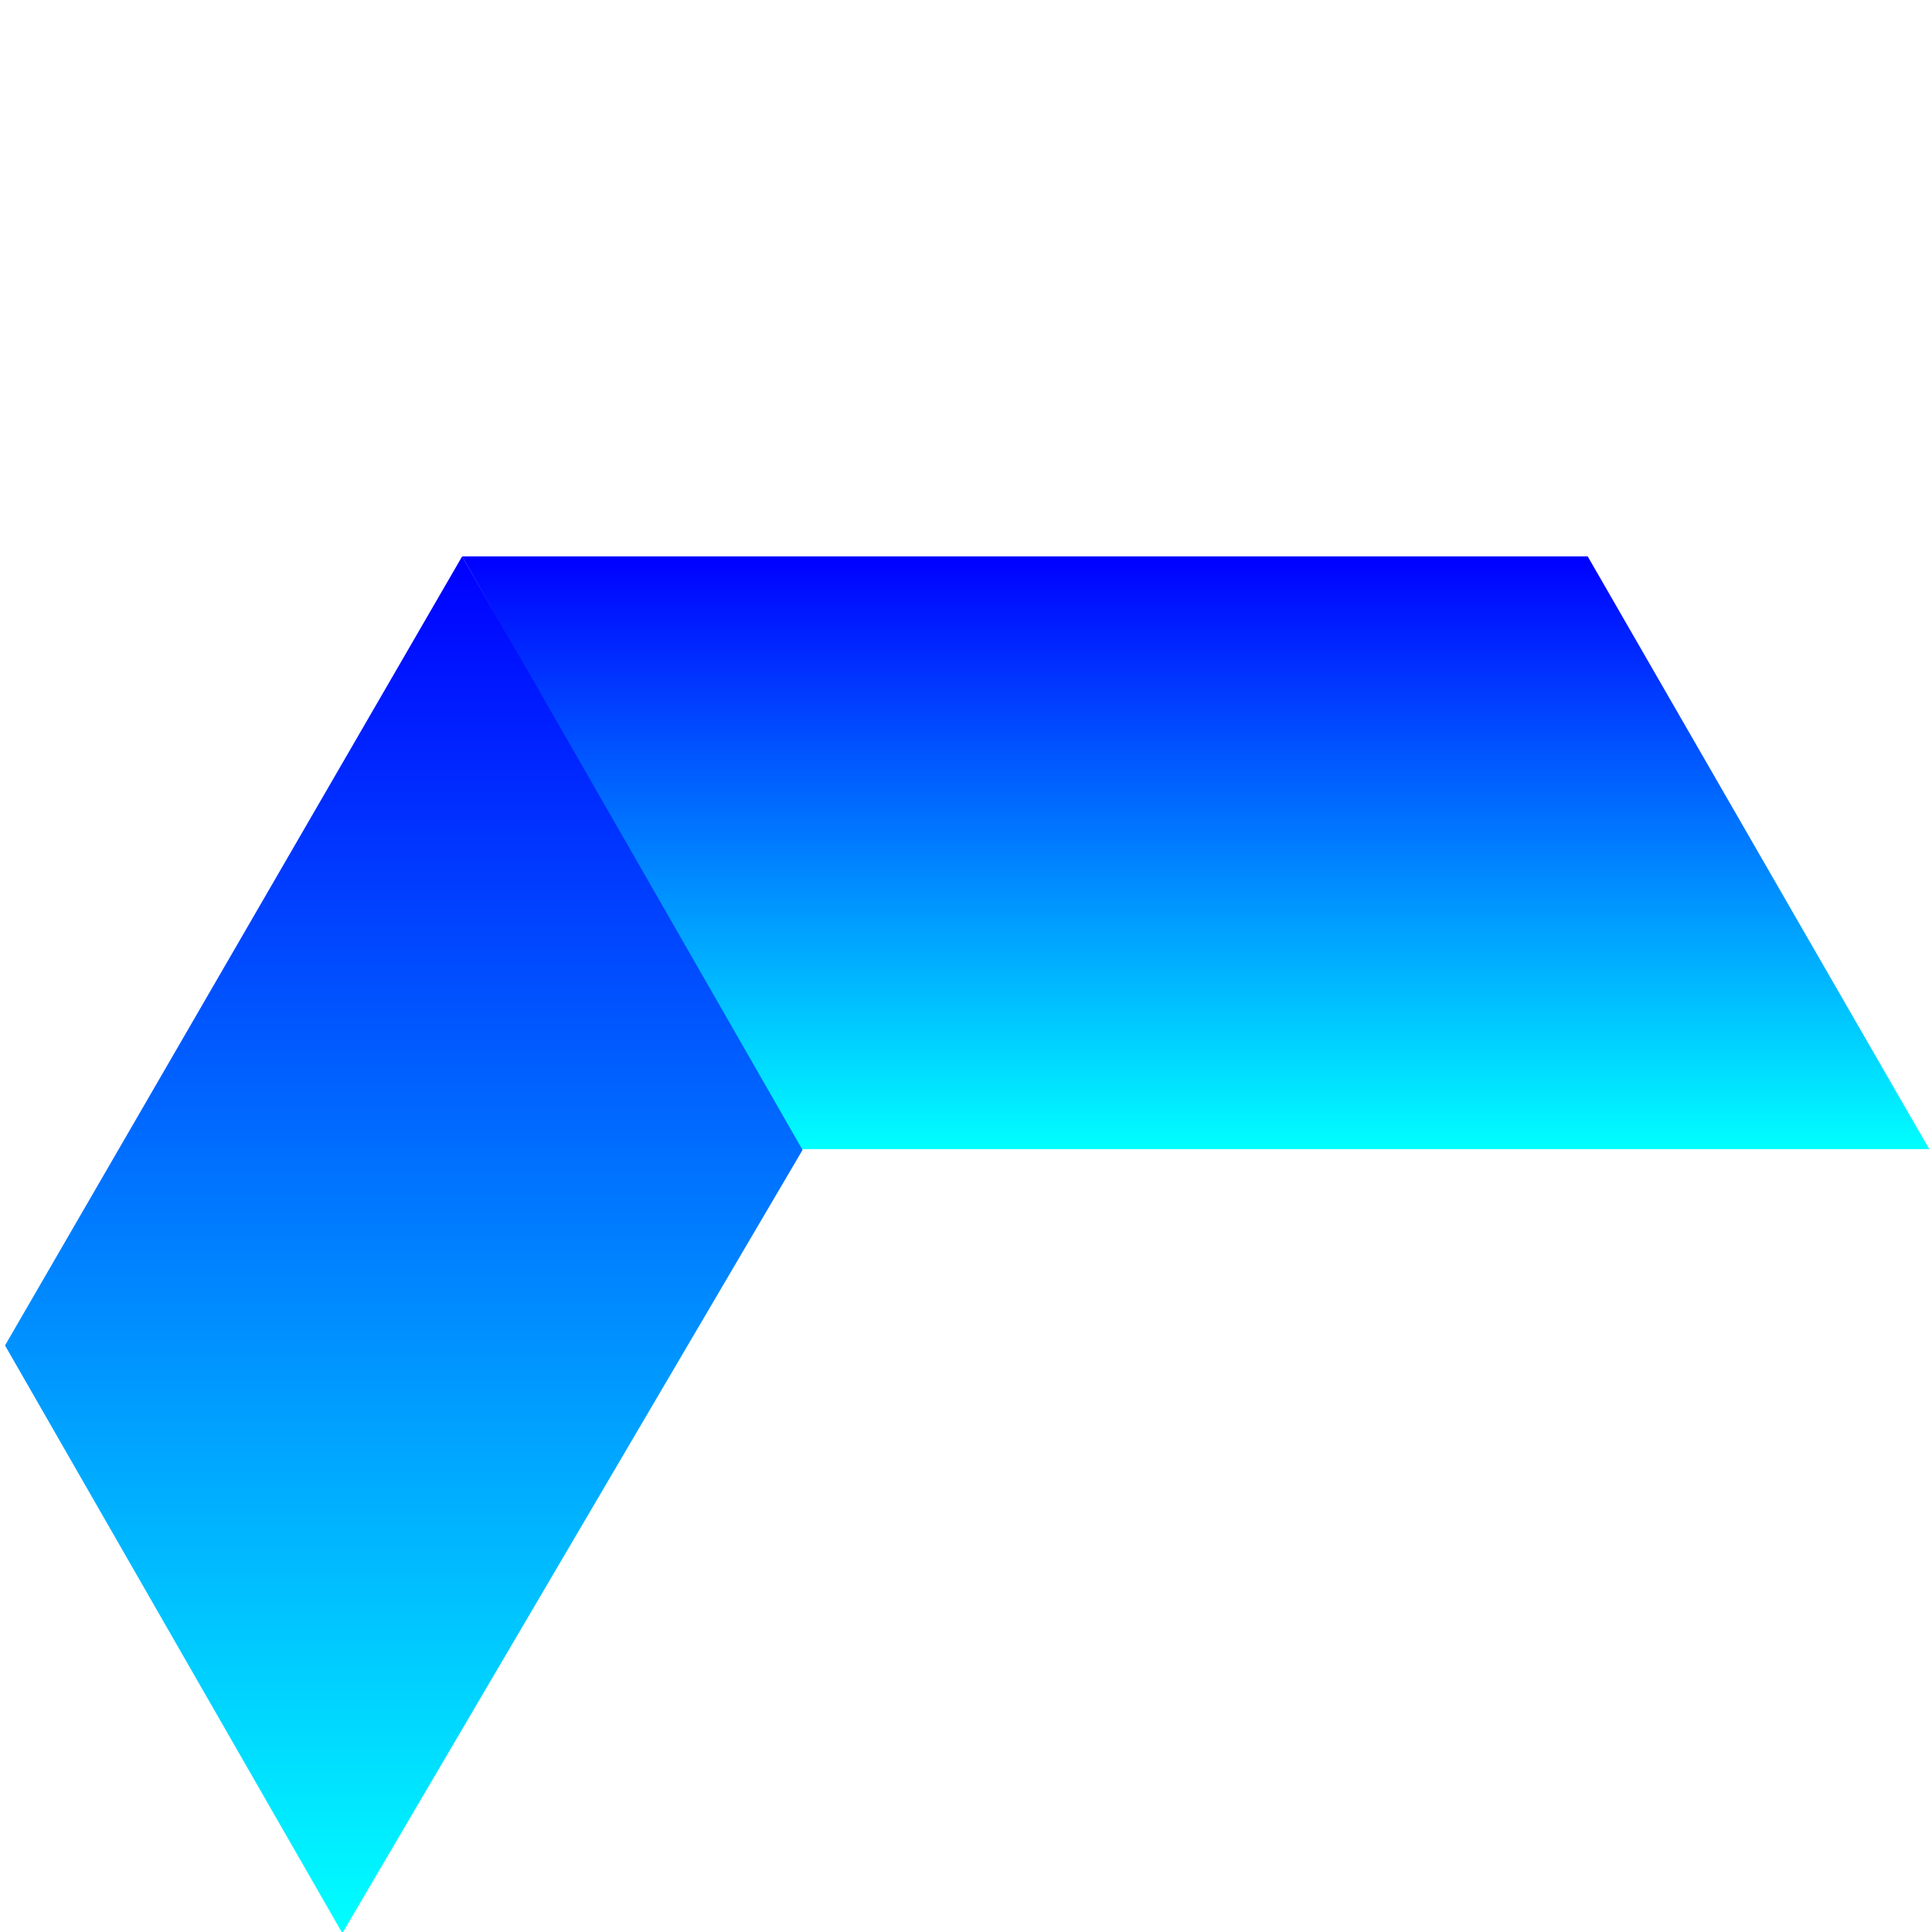
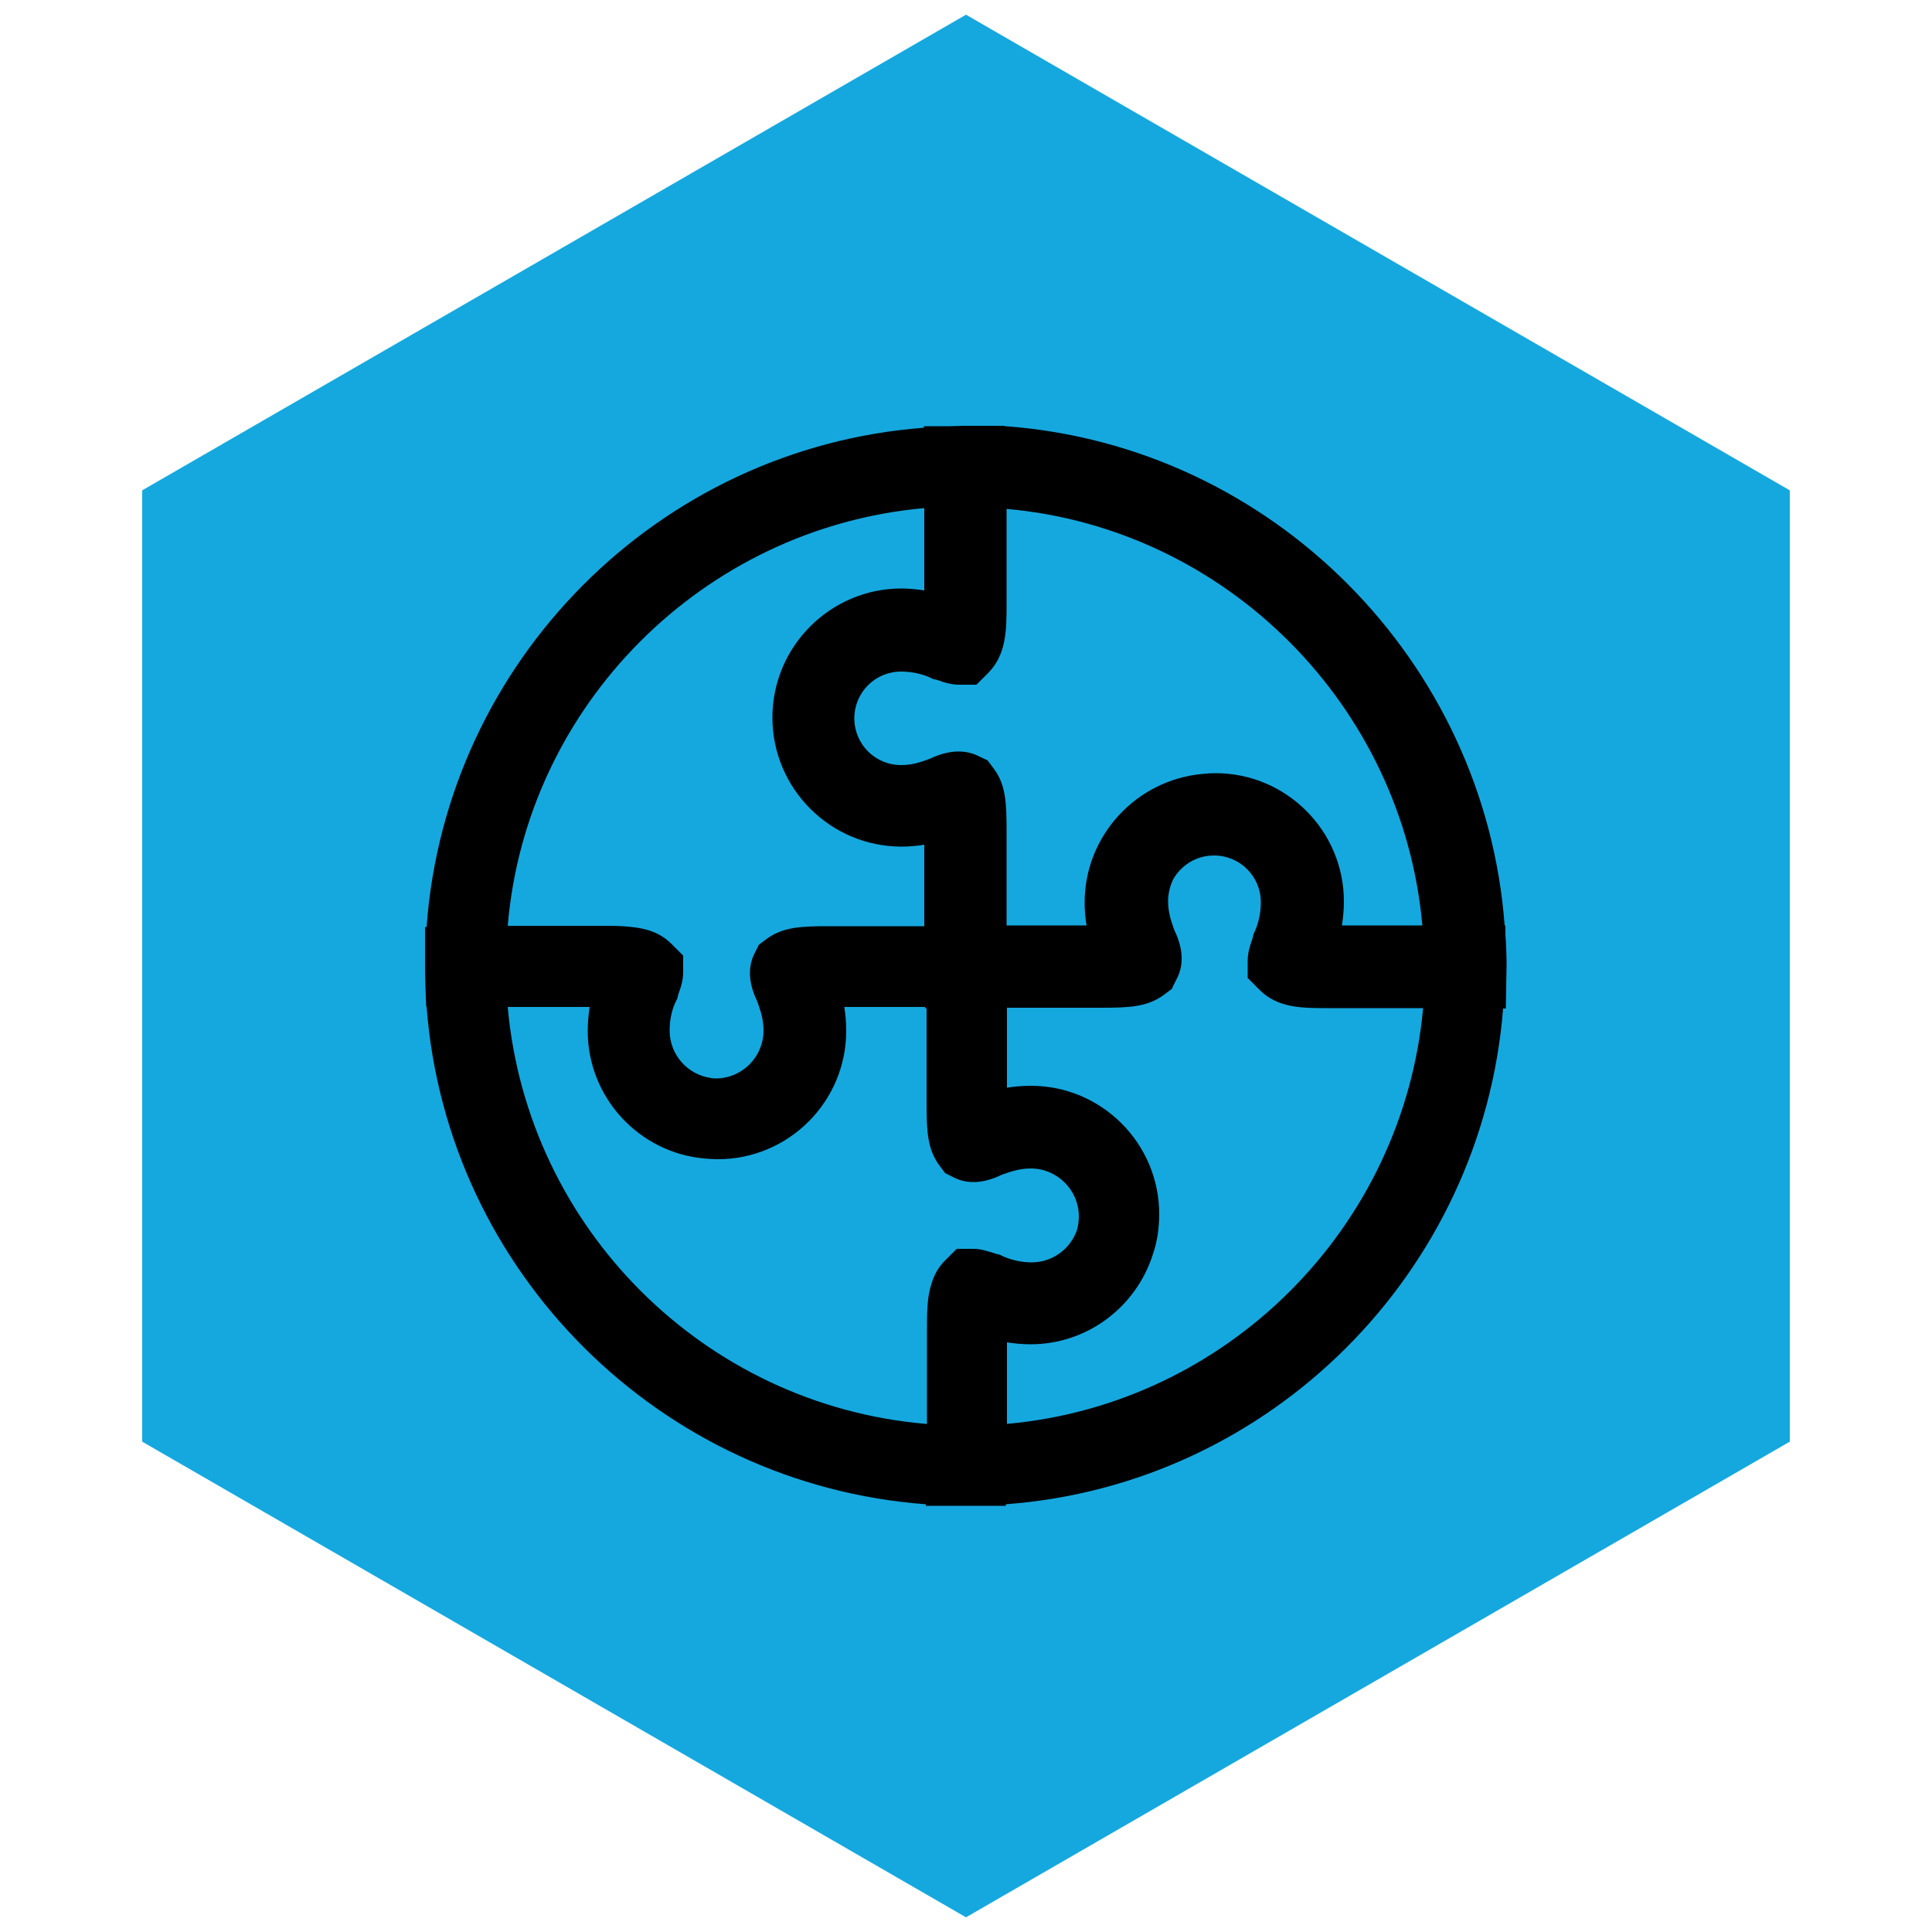
- <svg xmlns="http://www.w3.org/2000/svg" version="1.1" x="0px" y="0px" viewBox="0 0 500 500" style="enable-background:new 0 0 500 500;" xml:space="preserve">
-   <linearGradient id="1fillGraphic3" gradientUnits="userSpaceOnUse" x1="5187.482" y1="5504.721" x2="5340.882" y2="5504.721" gradientTransform="matrix(0 1 1 0 -5195.27 -5043.482)">
-     <stop offset="0" style="stop-color:#0000FF" />
-     <stop offset="1" style="stop-color:#00FFFF" />
-   </linearGradient>
-   <polygon fill="url(#1fillGraphic3)" points="119.6,144 206.7,297.4 499.3,297.4 410.9,144 " />
-   <linearGradient id="2fillGraphic3" gradientUnits="userSpaceOnUse" x1="5187.482" y1="5299.77" x2="5543.782" y2="5299.77" gradientTransform="matrix(0 1 1 0 -5195.27 -5043.482)">
-     <stop offset="0" style="stop-color:#0000FF" />
-     <stop offset="1" style="stop-color:#00FFFF" />
-   </linearGradient>
-   <polygon fill="url(#2fillGraphic3)" points="88.6,500.3 1.3,348.2 119.6,144 207.7,297.6 " />
+ <svg xmlns="http://www.w3.org/2000/svg" version="1.1" id="Layer_1" x="0px" y="0px" viewBox="0 0 500 500" style="enable-background:new 0 0 500 500;" xml:space="preserve">
+   <g>
+     <polygon style="fill:#15A8DF;" points="463.2,373.1 463.2,126.9 250,3.8 36.8,126.9 36.8,373.1 250,496.2  " />
+     <path d="M389.9,250c0-2.7-0.1-5.5-0.3-8.2v-2.3h-0.2c-5.1-68.3-60-124.1-129.2-129.2h-0.2v-0.1l-10.4,0c-1.2,0-2.5,0.1-3.7,0.1   l-6.8,0v0.4c-68.7,5.2-123.7,60.4-128.7,129.2h-0.4l0,10c0,0,0,0.1,0,0.1l0,0.1l0,0.1c0,2.6,0.1,5.2,0.2,7.8l0.1,2.5h0.1   c5.2,68.7,60.4,123.7,129.2,128.8v0.4l10.2,0c0,0,0,0,0.1,0h10.4v-0.4c68.5-5.1,123.3-59.9,128.7-128.3l0.7,0L389.9,250z    M260.5,156.2v-24.5c57.3,5.1,102.6,51.3,107.6,107.8h-20.8c0.3-2.1,0.5-4.1,0.5-6.2c0-18.3-14.9-33.2-33.2-33.2   c-1.2,0-2.4,0.1-3.5,0.2c-17,1.6-30.4,15.9-30.4,33.3c0,2.2,0.2,4.1,0.5,5.9h-20.7V215c0-7.3-0.2-12-3.4-16.2l-1.5-2l-2.3-1.1   c-3.6-1.8-7.8-1.6-12.5,0.6l-0.5,0.2c-2.2,0.8-4.3,1.5-7.1,1.5c-6.7,0-12.1-5.4-12.1-12.1c0-6.7,5.4-12.1,12.1-12.1   c3.2,0,5.8,0.8,7.4,1.5l0.8,0.4l0.9,0.2c0.3,0.1,0.6,0.2,0.9,0.3c1.4,0.5,3.1,1,5.1,1h4.4l3.1-3.1   C260.5,169.3,260.5,162.9,260.5,156.2z M239.2,131.5v21.3c-2-0.3-4-0.5-5.9-0.5c-18.4,0-33.4,15-33.4,33.4   c0,18.4,15,33.4,33.4,33.4c2.2,0,4.2-0.2,5.9-0.5v21.1h-24.7c-7.2,0-11.9,0.2-16.1,3.3l-2,1.5l-1.1,2.2c-1.8,3.5-1.6,7.7,0.6,12.3   l0.2,0.5c0.8,2.3,1.5,4.4,1.5,7.2c0,6.8-5.5,12.4-12.4,12.4c-0.4,0-0.7,0-1.1-0.1c-6.1-0.8-10.8-6-10.8-12.3c0-3.3,0.8-5.9,1.6-7.5   l0.4-0.8l0.2-0.9c0.1-0.3,0.2-0.6,0.3-0.9c0.5-1.4,1-3,1-5v-4.3l-3-3c-2.9-2.9-6.4-4-10.4-4.4c-2.4-0.3-4.9-0.3-7.6-0.3h-24.4   C136.2,182.5,182,136.6,239.2,131.5z M239.6,368.5c-57.3-4.9-103.1-50.6-108.2-107.9h21.2c-0.3,2-0.5,4.1-0.5,6.2   c0,17.2,13.2,31.4,30,33c1.2,0.1,2.4,0.2,3.7,0.2c18.3,0,33.2-14.9,33.2-33.2c0-2.3-0.2-4.4-0.5-6.2h20.9v0.3h0.4v24.6   c0,7.2,0.2,11.9,3.3,16.1l1.5,2l2.2,1.1c3.5,1.8,7.7,1.6,12.3-0.6l0.5-0.2c2.3-0.8,4.4-1.5,7.2-1.5c6.8,0,12.4,5.6,12.4,12.4   c0,1.3-0.2,2.5-0.5,3.6c-1.7,4.8-6.3,8.3-11.7,8.3c-3.3,0-5.9-0.9-7.5-1.6l-0.8-0.4l-0.9-0.2c-0.3-0.1-0.6-0.2-0.9-0.3   c-1.4-0.4-3-1-5-1h-4.3l-3,3c-1.8,1.8-2.8,3.7-3.5,5.9c-1.2,3.6-1.2,7.6-1.2,12.1V368.5z M260.6,368.5v-21.1c2,0.3,4,0.5,6.1,0.5   c14.9,0,27.5-9.9,31.7-23.4c1.1-3.2,1.6-6.7,1.6-10.3c0-18.3-14.9-33.2-33.2-33.2c-2.3,0-4.4,0.2-6.2,0.5v-20.7H285   c7.3,0,12-0.2,16.3-3.4l2-1.5l0.2-0.5l0,0l1.1-2.2c1.8-3.5,1.6-7.7-0.6-12.3l-0.2-0.5c-0.8-2.3-1.5-4.4-1.5-7.2   c0-2,0.5-3.9,1.3-5.6c2.1-3.7,6-6.2,10.6-6.2c6.7,0,12.1,5.4,12.1,12.1c0,3.2-0.8,5.8-1.5,7.4l-0.4,0.9l-0.2,0.9   c-0.1,0.3-0.2,0.6-0.3,0.9c-0.5,1.4-1,3.1-1,5.1v4.4l3.1,3.1c4.7,4.7,11,4.7,17.7,4.7h24.6C363.1,317.8,317.6,363.4,260.6,368.5z" />
+   </g>
</svg>
